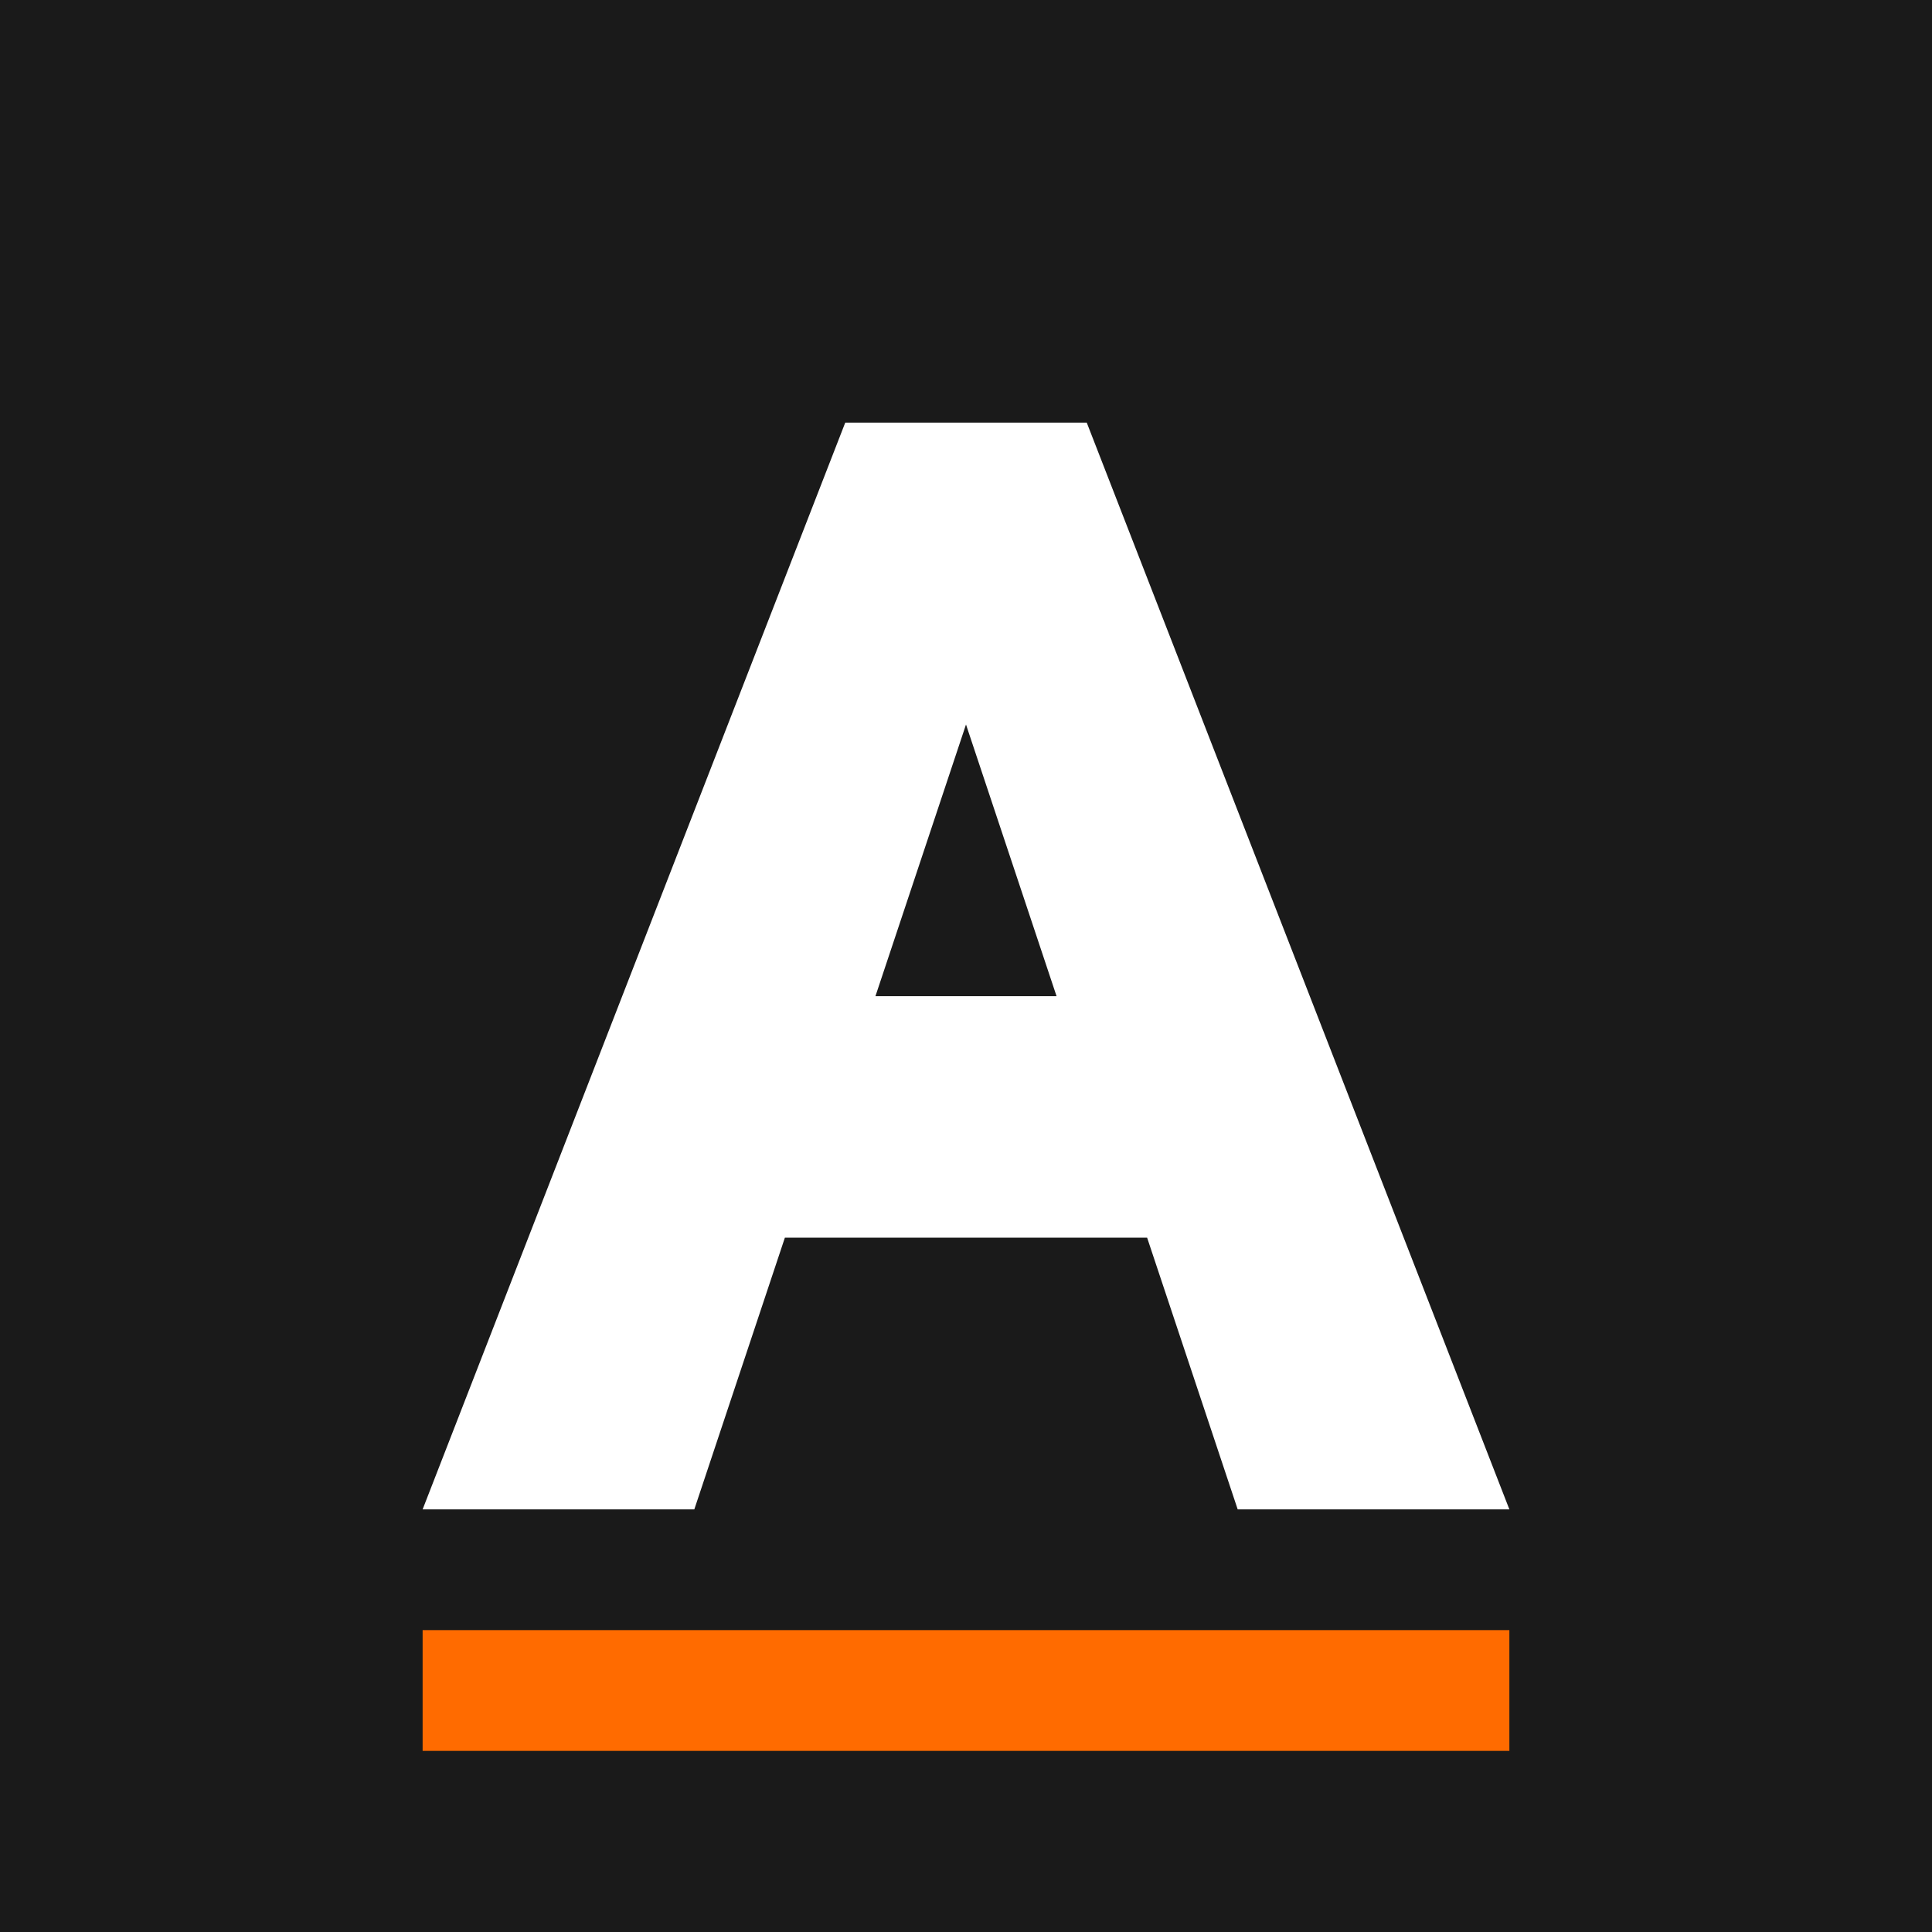
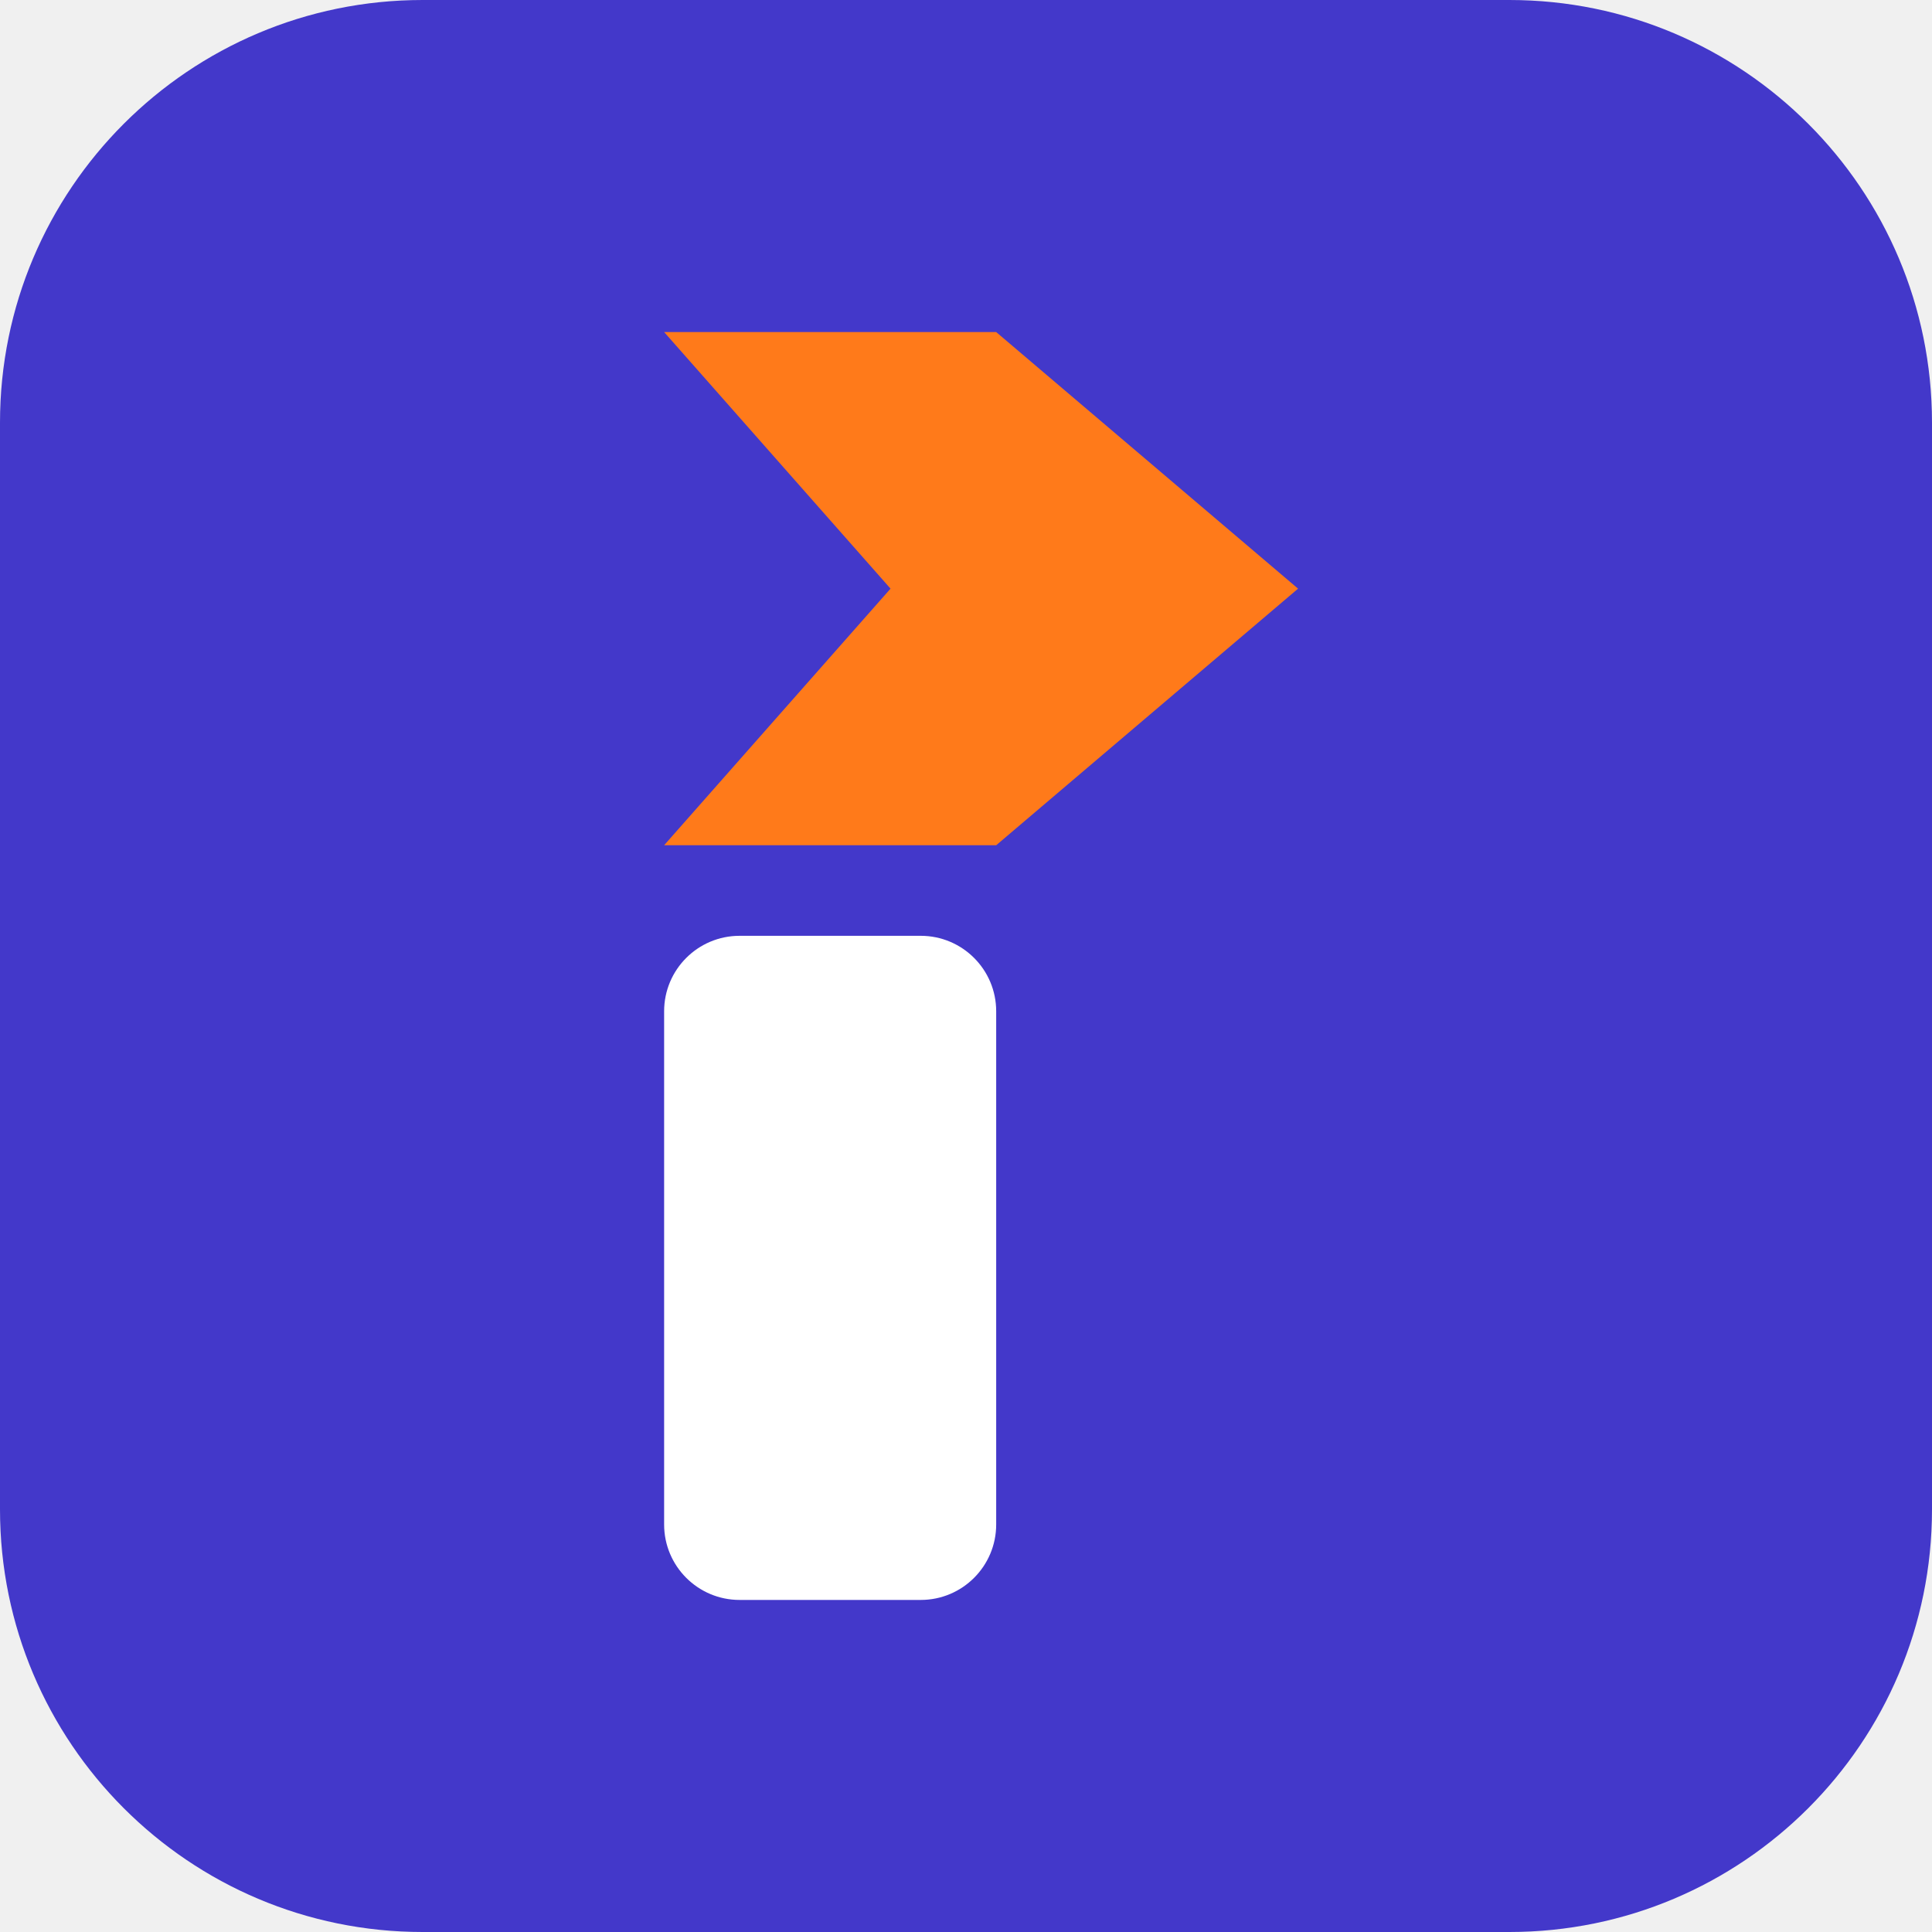
<svg xmlns="http://www.w3.org/2000/svg" viewBox="0 0 64 64">
-   <rect width="64" height="64" fill="#1a1a1a" />
-   <path d="M14 50 L28 14 H36 L50 50 H41 L38 41 H26 L23 50 Z M29 33 H35 L32 24 Z" fill="#ffffff" />
-   <rect x="14" y="54" width="36" height="4" fill="#ff6b00" />
+   <rect width="64" height="64" rx="14" fill="#4338ca" />
+   <rect x="22" y="31" width="11" height="22" rx="2.5" fill="#ffffff" />
+   <path d="M22 11h11l10 8.5L33 28H22l7.5-8.5z" fill="#ff7a1a" />
</svg>
